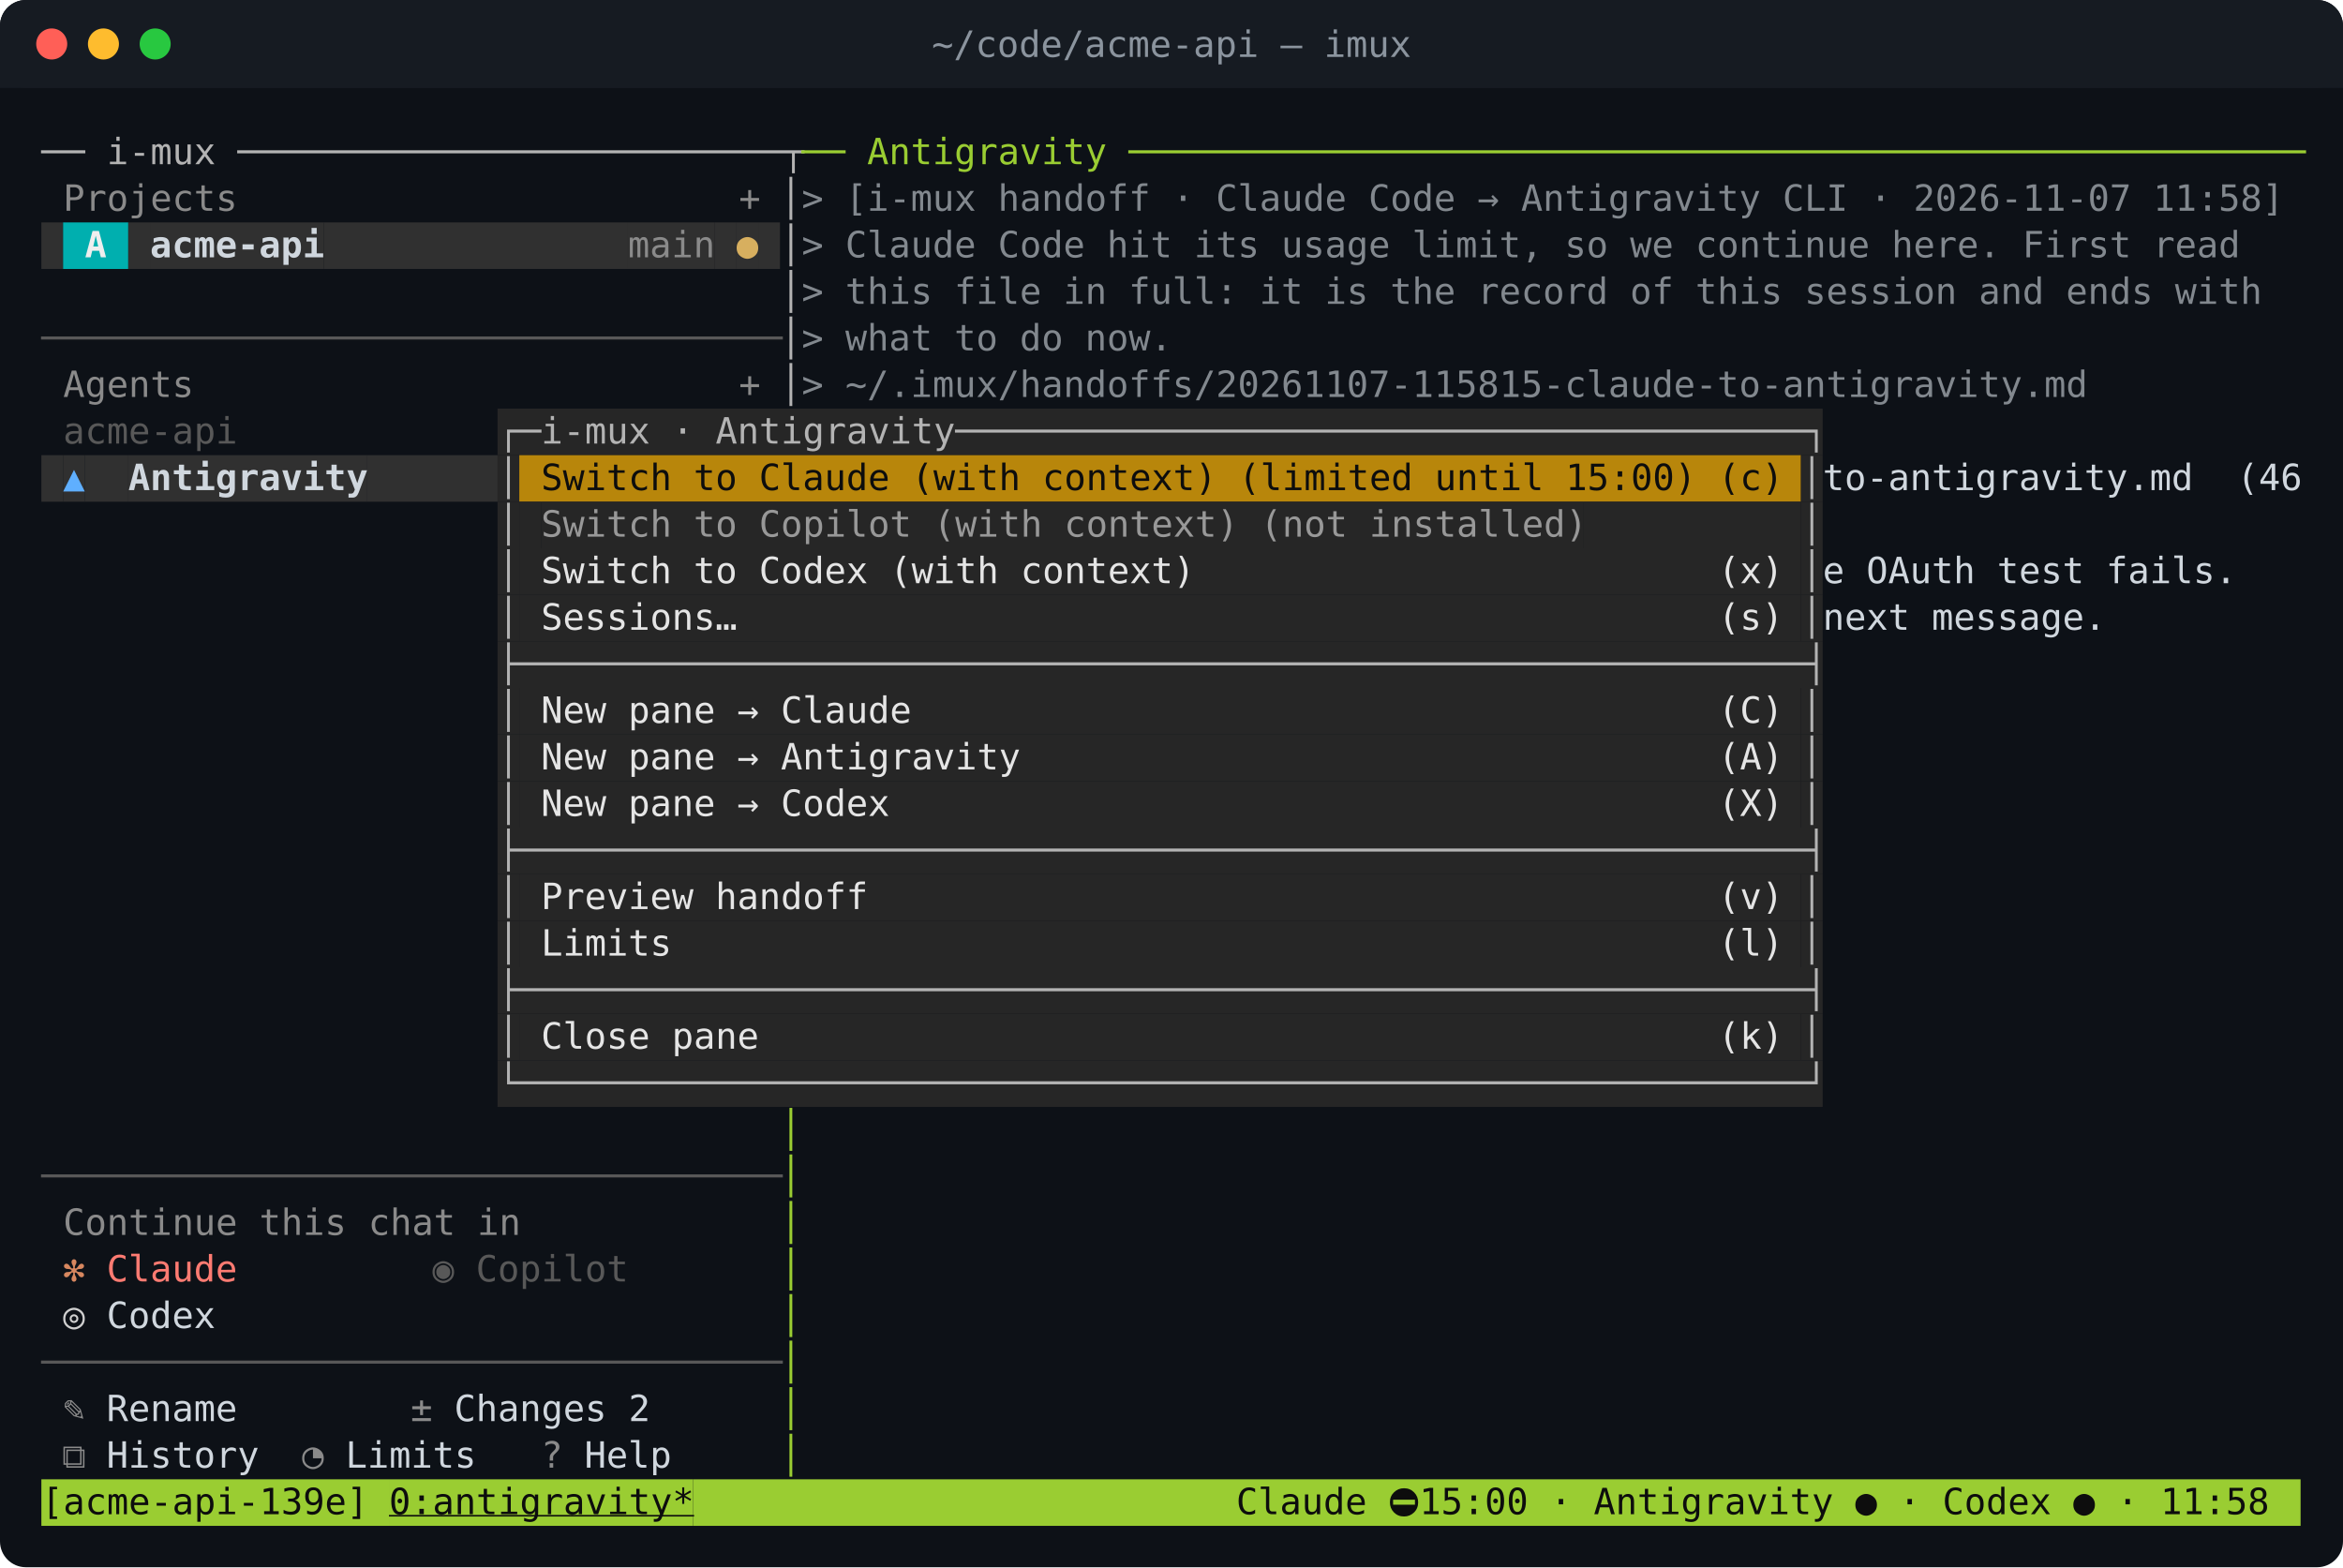
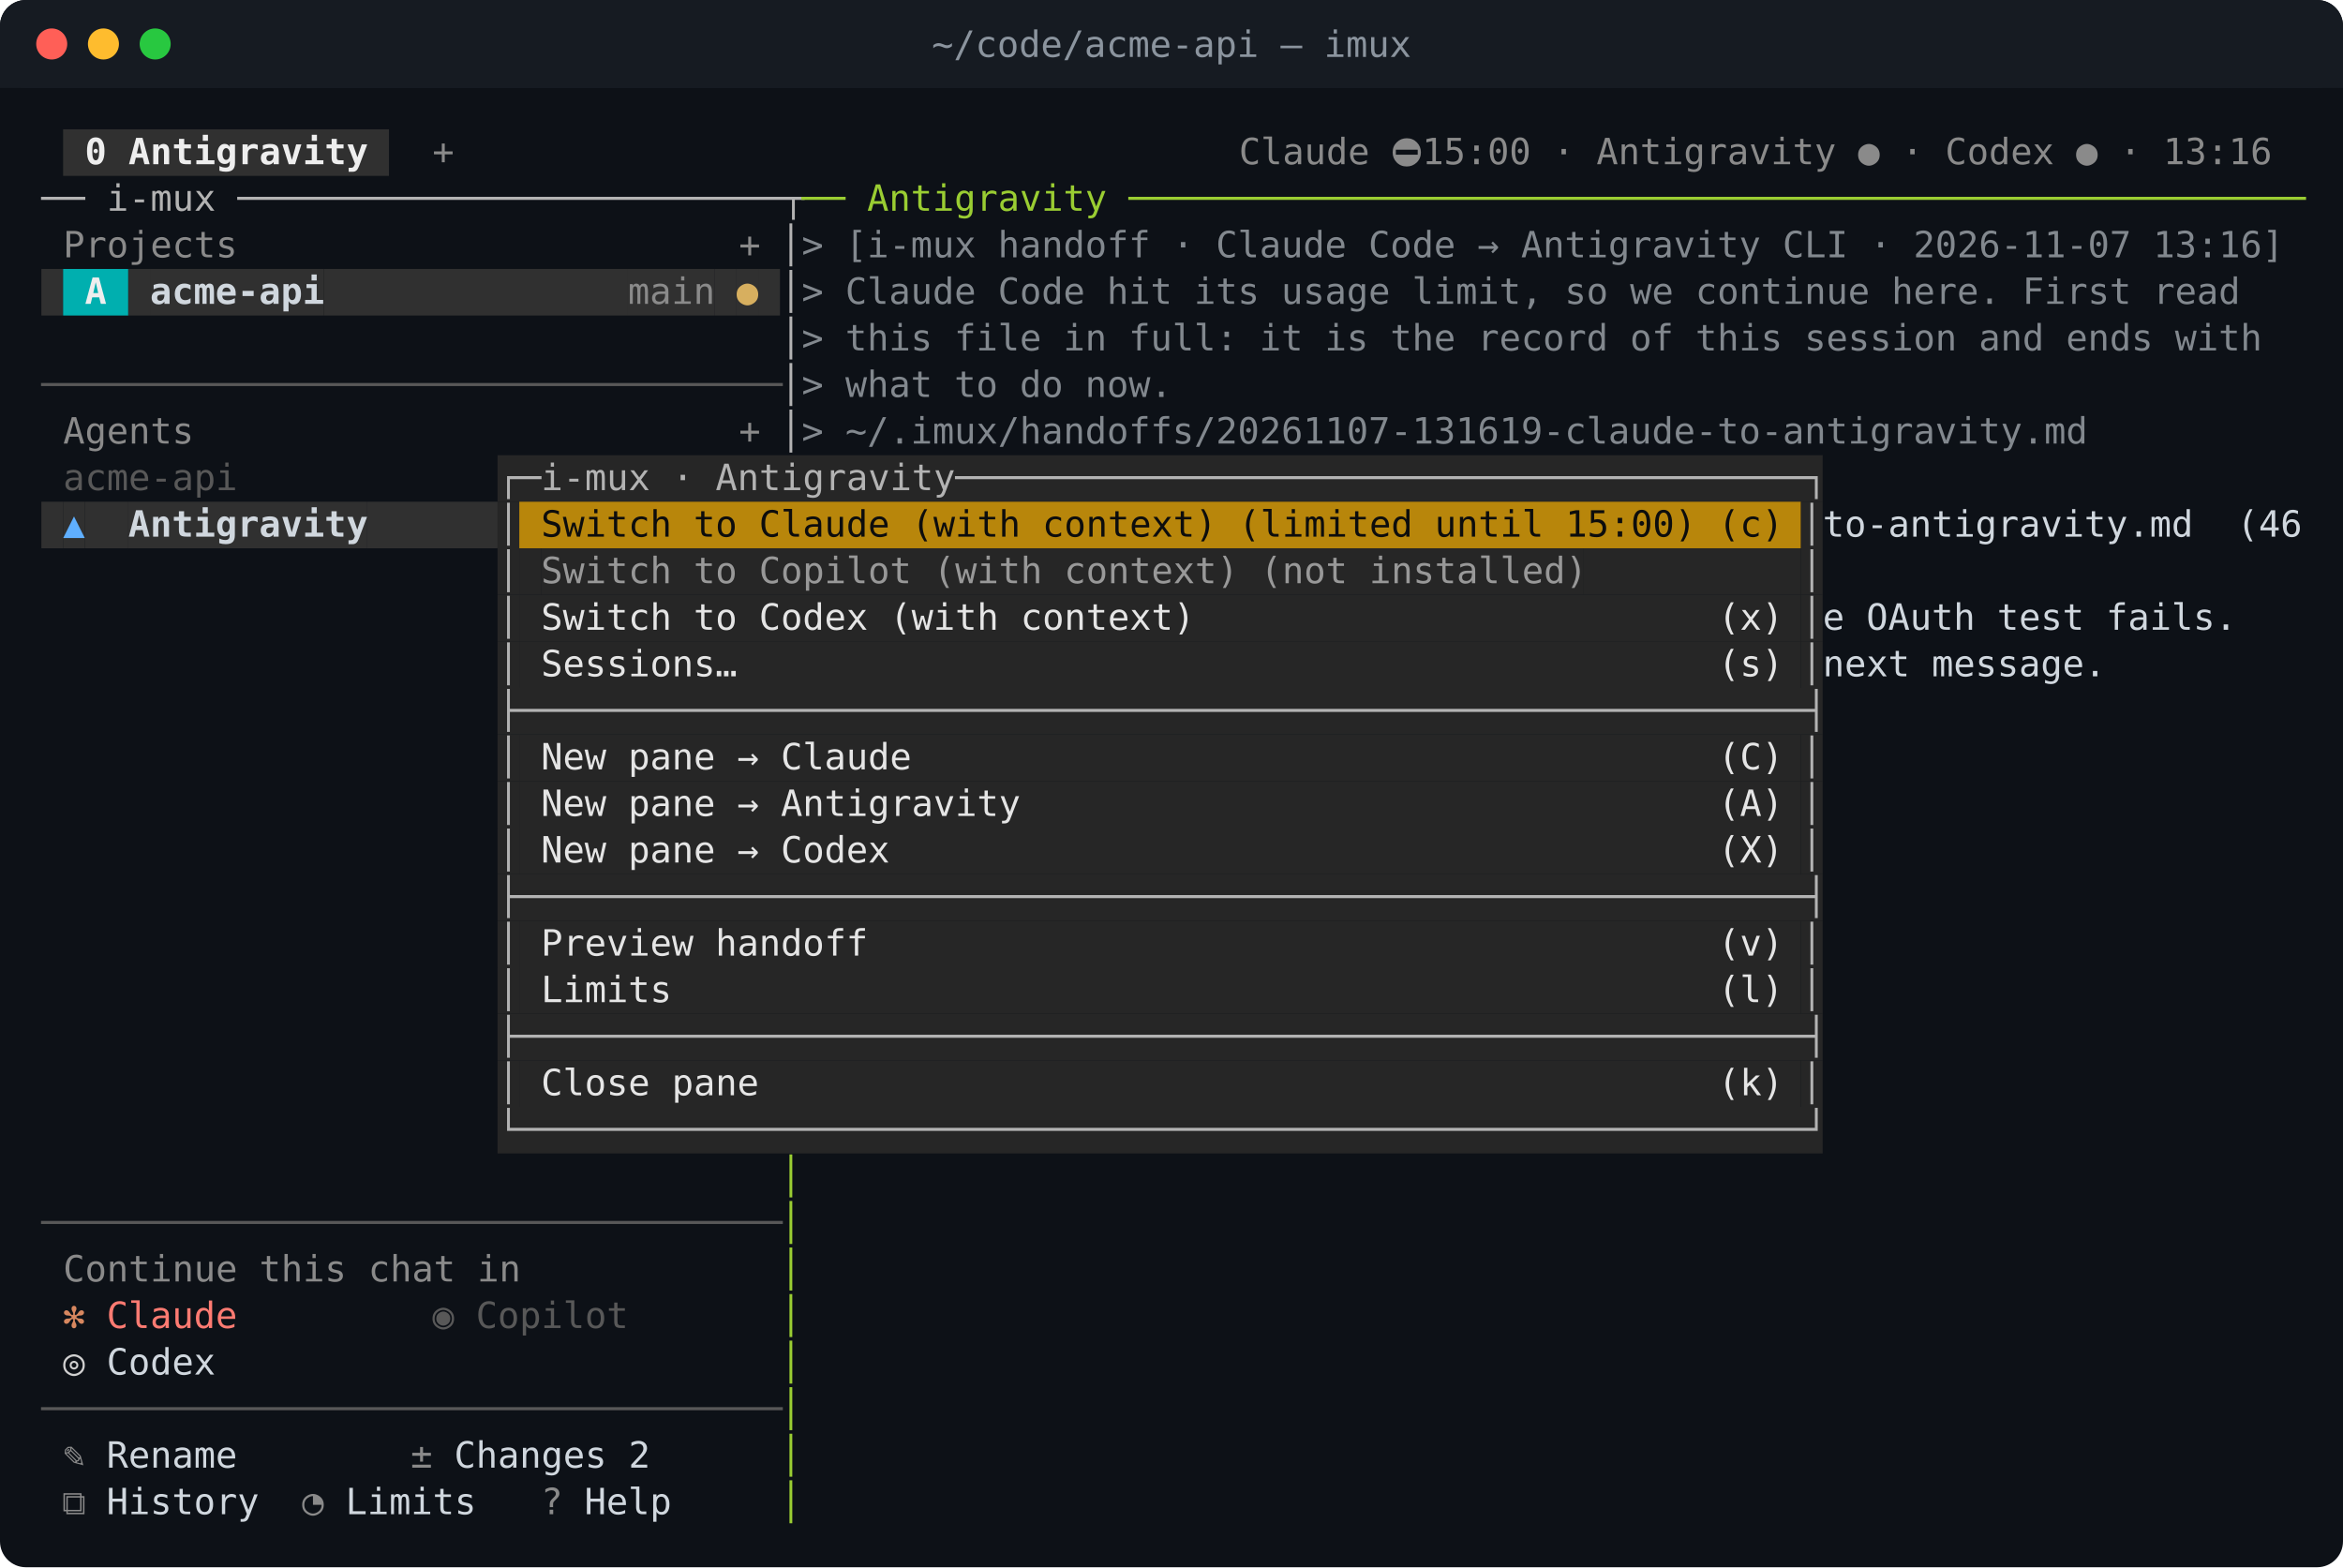
<svg xmlns="http://www.w3.org/2000/svg" xml:space="preserve" width="906" height="606" viewBox="0 0 906 606">
  <style>text{font-family:ui-monospace,SFMono-Regular,"SF Mono",Menlo,Consolas,"DejaVu Sans Mono","Liberation Mono",monospace;font-size:14px;white-space:pre}</style>
  <rect width="906" height="606" rx="10" fill="#0d1117" />
  <rect width="906" height="34" rx="10" fill="#161b22" />
  <rect y="24" width="906" height="10" fill="#161b22" />
  <circle cx="20" cy="17.0" r="6" fill="#ff5f57" />
  <circle cx="40" cy="17.0" r="6" fill="#febc2e" />
  <circle cx="60" cy="17.0" r="6" fill="#28c840" />
  <text x="453" y="22.0" fill="#8b949e" text-anchor="middle">~/code/acme-api — imux</text>
-   <rect x="16.0" y="86.0" width="8.4" height="18.0" fill="#303030" />
-   <rect x="24.4" y="86.0" width="25.2" height="18.0" fill="#00afaf" />
-   <rect x="49.6" y="86.0" width="8.4" height="18.0" fill="#303030" />
-   <rect x="58.0" y="86.0" width="67.2" height="18.0" fill="#303030" />
-   <rect x="125.2" y="86.0" width="117.6" height="18.0" fill="#303030" />
-   <rect x="242.8" y="86.0" width="33.6" height="18.0" fill="#303030" />
-   <rect x="276.4" y="86.0" width="8.4" height="18.0" fill="#303030" />
-   <rect x="284.8" y="86.0" width="8.4" height="18.0" fill="#303030" />
-   <rect x="293.2" y="86.0" width="8.4" height="18.0" fill="#303030" />
-   <rect x="192.4" y="158.0" width="512.4" height="18.0" fill="#262626" />
-   <rect x="16.0" y="176.0" width="8.4" height="18.0" fill="#303030" />
-   <rect x="24.4" y="176.0" width="8.4" height="18.0" fill="#303030" />
-   <rect x="32.8" y="176.0" width="16.8" height="18.0" fill="#303030" />
-   <rect x="49.6" y="176.0" width="92.4" height="18.0" fill="#303030" />
-   <rect x="142.0" y="176.0" width="50.4" height="18.0" fill="#303030" />
-   <rect x="192.4" y="176.0" width="8.4" height="18.0" fill="#262626" />
-   <rect x="200.8" y="176.0" width="495.6" height="18.0" fill="#b8860b" />
-   <rect x="696.4" y="176.0" width="8.4" height="18.0" fill="#262626" />
+   <rect x="24.4" y="50.0" width="126.0" height="18.0" fill="#303030" />
+   <rect x="16.0" y="104.0" width="8.4" height="18.0" fill="#303030" />
+   <rect x="24.4" y="104.0" width="25.2" height="18.0" fill="#00afaf" />
+   <rect x="49.6" y="104.0" width="8.4" height="18.0" fill="#303030" />
+   <rect x="58.0" y="104.0" width="67.2" height="18.0" fill="#303030" />
+   <rect x="125.2" y="104.0" width="117.6" height="18.0" fill="#303030" />
+   <rect x="242.8" y="104.0" width="33.6" height="18.0" fill="#303030" />
+   <rect x="276.4" y="104.0" width="8.4" height="18.0" fill="#303030" />
+   <rect x="284.8" y="104.0" width="8.4" height="18.0" fill="#303030" />
+   <rect x="293.2" y="104.0" width="8.4" height="18.0" fill="#303030" />
+   <rect x="192.4" y="176.0" width="512.4" height="18.0" fill="#262626" />
+   <rect x="16.0" y="194.0" width="8.4" height="18.0" fill="#303030" />
+   <rect x="24.4" y="194.0" width="8.4" height="18.0" fill="#303030" />
+   <rect x="32.8" y="194.0" width="16.8" height="18.0" fill="#303030" />
+   <rect x="49.6" y="194.0" width="92.4" height="18.0" fill="#303030" />
+   <rect x="142.0" y="194.0" width="50.4" height="18.0" fill="#303030" />
  <rect x="192.4" y="194.0" width="8.4" height="18.0" fill="#262626" />
-   <rect x="200.8" y="194.0" width="8.4" height="18.0" fill="#262626" />
-   <rect x="209.2" y="194.0" width="403.2" height="18.0" fill="#262626" />
-   <rect x="612.4" y="194.0" width="84.0" height="18.0" fill="#262626" />
+   <rect x="200.8" y="194.0" width="495.6" height="18.0" fill="#b8860b" />
  <rect x="696.4" y="194.0" width="8.4" height="18.0" fill="#262626" />
  <rect x="192.4" y="212.0" width="8.4" height="18.0" fill="#262626" />
-   <rect x="200.8" y="212.0" width="495.6" height="18.0" fill="#262626" />
+   <rect x="200.8" y="212.0" width="8.4" height="18.0" fill="#262626" />
+   <rect x="209.2" y="212.0" width="403.2" height="18.0" fill="#262626" />
+   <rect x="612.4" y="212.0" width="84.0" height="18.0" fill="#262626" />
  <rect x="696.4" y="212.0" width="8.4" height="18.0" fill="#262626" />
  <rect x="192.4" y="230.0" width="8.4" height="18.0" fill="#262626" />
  <rect x="200.8" y="230.0" width="495.6" height="18.0" fill="#262626" />
  <rect x="696.4" y="230.0" width="8.4" height="18.0" fill="#262626" />
-   <rect x="192.4" y="248.0" width="512.4" height="18.0" fill="#262626" />
-   <rect x="192.4" y="266.0" width="8.4" height="18.0" fill="#262626" />
-   <rect x="200.8" y="266.0" width="495.6" height="18.0" fill="#262626" />
-   <rect x="696.4" y="266.0" width="8.4" height="18.0" fill="#262626" />
+   <rect x="192.4" y="248.0" width="8.4" height="18.0" fill="#262626" />
+   <rect x="200.8" y="248.0" width="495.6" height="18.0" fill="#262626" />
+   <rect x="696.4" y="248.0" width="8.4" height="18.0" fill="#262626" />
+   <rect x="192.4" y="266.0" width="512.4" height="18.0" fill="#262626" />
  <rect x="192.4" y="284.0" width="8.4" height="18.0" fill="#262626" />
  <rect x="200.8" y="284.0" width="495.6" height="18.0" fill="#262626" />
  <rect x="696.4" y="284.0" width="8.4" height="18.0" fill="#262626" />
  <rect x="192.4" y="302.0" width="8.4" height="18.0" fill="#262626" />
  <rect x="200.8" y="302.0" width="495.6" height="18.0" fill="#262626" />
  <rect x="696.4" y="302.0" width="8.4" height="18.0" fill="#262626" />
-   <rect x="192.4" y="320.0" width="512.4" height="18.0" fill="#262626" />
-   <rect x="192.4" y="338.0" width="8.4" height="18.0" fill="#262626" />
-   <rect x="200.8" y="338.0" width="495.6" height="18.0" fill="#262626" />
-   <rect x="696.4" y="338.0" width="8.4" height="18.0" fill="#262626" />
+   <rect x="192.4" y="320.0" width="8.4" height="18.0" fill="#262626" />
+   <rect x="200.8" y="320.0" width="495.6" height="18.0" fill="#262626" />
+   <rect x="696.4" y="320.0" width="8.4" height="18.0" fill="#262626" />
+   <rect x="192.4" y="338.0" width="512.4" height="18.0" fill="#262626" />
  <rect x="192.4" y="356.0" width="8.4" height="18.0" fill="#262626" />
  <rect x="200.8" y="356.0" width="495.6" height="18.0" fill="#262626" />
  <rect x="696.4" y="356.0" width="8.4" height="18.0" fill="#262626" />
-   <rect x="192.4" y="374.0" width="512.4" height="18.0" fill="#262626" />
-   <rect x="192.4" y="392.0" width="8.4" height="18.0" fill="#262626" />
-   <rect x="200.8" y="392.0" width="495.6" height="18.0" fill="#262626" />
-   <rect x="696.4" y="392.0" width="8.4" height="18.0" fill="#262626" />
-   <rect x="192.4" y="410.0" width="512.4" height="18.0" fill="#262626" />
-   <rect x="16.0" y="572.0" width="134.4" height="18.0" fill="#9acd32" />
-   <rect x="150.4" y="572.0" width="117.6" height="18.0" fill="#9acd32" />
-   <rect x="268.0" y="572.0" width="621.6" height="18.0" fill="#9acd32" />
-   <text x="16 24.4 32.8 41.2 49.6 58 66.4 74.8 83.2 91.6 100 108.4 116.8 125.2 133.6 142 150.4 158.8 167.2 175.6 184 192.4 200.8 209.2 217.6 226 234.4 242.8 251.2 259.6 268 276.4 284.8 293.2 301.6" y="63.5" fill="#b3b3b3">── i-mux ─────────────────────────┬</text>
-   <text x="310 318.4 326.8 335.2 343.6 352 360.4 368.8 377.2 385.6 394 402.4 410.8 419.2 427.6 436 444.4 452.8 461.2 469.6 478 486.4 494.8 503.2 511.6 520 528.4 536.8 545.2 553.6 562 570.4 578.8 587.2 595.6 604 612.4 620.8 629.2 637.6 646 654.4 662.8 671.2 679.6 688 696.4 704.8 713.2 721.6 730 738.4 746.8 755.2 763.6 772 780.4 788.8 797.2 805.6 814 822.4 830.8 839.2 847.6 856 864.4 872.8 881.2" y="63.5" fill="#9acd32">── Antigravity ──────────────────────────────────────────────────────</text>
-   <text x="24.4 32.8 41.2 49.6 58 66.4 74.8 83.2 91.6 100 108.4 116.8 125.2 133.6 142 150.4 158.8 167.2 175.6 184 192.4 200.8 209.2 217.6 226 234.4 242.8 251.2 259.6 268 276.4 284.8" y="81.5" fill="#8a8a8a">Projects                       +</text>
-   <text x="301.6" y="81.5" fill="#b3b3b3">│</text>
-   <text x="310 318.4 326.8 335.2 343.6 352 360.4 368.8 377.2 385.6 394 402.4 410.8 419.2 427.6 436 444.4 452.8 461.2 469.6 478 486.4 494.8 503.2 511.6 520 528.4 536.8 545.2 553.6 562 570.4 578.8 587.2 595.6 604 612.4 620.8 629.2 637.6 646 654.4 662.8 671.2 679.6 688 696.4 704.8 713.2 721.6 730 738.4 746.8 755.2 763.6 772 780.4 788.8 797.2 805.6 814 822.4 830.8 839.2 847.6 856 864.4 872.8" y="81.5" fill="#d0d7de" opacity="0.6">&gt; [i-mux handoff · Claude Code → Antigravity CLI · 2026-11-07 11:58]</text>
-   <text x="32.8" y="99.5" fill="#eeeeee" font-weight="bold">A</text>
-   <text x="58 66.4 74.8 83.2 91.6 100 108.4 116.8" y="99.5" fill="#d0d7de" font-weight="bold">acme-api</text>
-   <text x="242.8 251.2 259.6 268" y="99.5" fill="#8a8a8a">main</text>
-   <text x="284.8" y="99.5" fill="#d7af5f">●</text>
+   <rect x="192.4" y="374.0" width="8.4" height="18.0" fill="#262626" />
+   <rect x="200.8" y="374.0" width="495.6" height="18.0" fill="#262626" />
+   <rect x="696.4" y="374.0" width="8.4" height="18.0" fill="#262626" />
+   <rect x="192.4" y="392.0" width="512.4" height="18.0" fill="#262626" />
+   <rect x="192.4" y="410.0" width="8.4" height="18.0" fill="#262626" />
+   <rect x="200.8" y="410.0" width="495.6" height="18.0" fill="#262626" />
+   <rect x="696.4" y="410.0" width="8.4" height="18.0" fill="#262626" />
+   <rect x="192.4" y="428.0" width="512.4" height="18.0" fill="#262626" />
+   <text x="32.8 41.2 49.6 58 66.4 74.8 83.2 91.6 100 108.4 116.8 125.2 133.6" y="63.5" fill="#eeeeee" font-weight="bold">0 Antigravity</text>
+   <text x="167.2 175.6 184 192.4 200.8 209.2 217.6 226 234.4 242.8 251.2 259.6 268 276.4 284.8 293.2 301.6 310 318.4 326.8 335.2 343.6 352 360.4 368.8 377.2 385.6 394 402.4 410.8 419.2 427.6 436 444.4 452.8 461.2 469.6 478 486.4 494.8 503.2 511.6 520 528.4 536.8 553.6 562 570.4 578.8 587.2 595.6 604 612.4 620.8 629.2 637.6 646 654.4 662.8 671.2 679.6 688 696.4 704.8 713.2 721.6 730 738.4 746.8 755.2 763.6 772 780.4 788.8 797.2 805.6 814 822.4 830.8 839.2 847.6 856 864.4 872.8" y="63.5" fill="#8a8a8a">+                                    Claude ⛔15:00 · Antigravity ● · Codex ● · 13:16</text>
+   <text x="16 24.4 32.8 41.2 49.6 58 66.4 74.8 83.2 91.6 100 108.4 116.8 125.2 133.6 142 150.4 158.8 167.2 175.6 184 192.4 200.8 209.2 217.6 226 234.4 242.8 251.2 259.6 268 276.4 284.8 293.2 301.6" y="81.5" fill="#b3b3b3">── i-mux ─────────────────────────┬</text>
+   <text x="310 318.4 326.8 335.2 343.6 352 360.4 368.8 377.2 385.6 394 402.4 410.8 419.2 427.6 436 444.4 452.8 461.2 469.6 478 486.4 494.8 503.2 511.6 520 528.4 536.8 545.2 553.6 562 570.4 578.8 587.2 595.6 604 612.4 620.8 629.2 637.6 646 654.4 662.8 671.2 679.6 688 696.4 704.8 713.2 721.6 730 738.4 746.8 755.2 763.6 772 780.4 788.8 797.2 805.6 814 822.4 830.8 839.2 847.6 856 864.4 872.8 881.2" y="81.5" fill="#9acd32">── Antigravity ──────────────────────────────────────────────────────</text>
+   <text x="24.4 32.8 41.2 49.6 58 66.4 74.8 83.2 91.6 100 108.4 116.8 125.2 133.6 142 150.4 158.8 167.2 175.6 184 192.4 200.8 209.2 217.6 226 234.4 242.8 251.2 259.6 268 276.4 284.8" y="99.5" fill="#8a8a8a">Projects                       +</text>
  <text x="301.6" y="99.5" fill="#b3b3b3">│</text>
-   <text x="310 318.4 326.8 335.2 343.6 352 360.4 368.8 377.2 385.6 394 402.4 410.8 419.2 427.6 436 444.4 452.8 461.2 469.6 478 486.4 494.8 503.2 511.6 520 528.4 536.8 545.2 553.6 562 570.4 578.8 587.2 595.6 604 612.4 620.8 629.2 637.6 646 654.4 662.8 671.2 679.6 688 696.4 704.8 713.2 721.6 730 738.4 746.8 755.2 763.6 772 780.4 788.8 797.2 805.6 814 822.4 830.8 839.2 847.6 856" y="99.5" fill="#d0d7de" opacity="0.6">&gt; Claude Code hit its usage limit, so we continue here. First read</text>
+   <text x="310 318.4 326.8 335.2 343.6 352 360.4 368.8 377.2 385.6 394 402.4 410.8 419.2 427.6 436 444.4 452.8 461.2 469.6 478 486.4 494.8 503.2 511.6 520 528.4 536.8 545.2 553.6 562 570.4 578.8 587.2 595.6 604 612.4 620.8 629.2 637.6 646 654.4 662.8 671.2 679.6 688 696.4 704.8 713.2 721.6 730 738.4 746.8 755.2 763.6 772 780.4 788.8 797.2 805.6 814 822.4 830.8 839.2 847.6 856 864.4 872.8" y="99.5" fill="#d0d7de" opacity="0.6">&gt; [i-mux handoff · Claude Code → Antigravity CLI · 2026-11-07 13:16]</text>
+   <text x="32.8" y="117.5" fill="#eeeeee" font-weight="bold">A</text>
+   <text x="58 66.4 74.8 83.2 91.6 100 108.4 116.8" y="117.5" fill="#d0d7de" font-weight="bold">acme-api</text>
+   <text x="242.8 251.2 259.6 268" y="117.5" fill="#8a8a8a">main</text>
+   <text x="284.8" y="117.5" fill="#d7af5f">●</text>
  <text x="301.6" y="117.5" fill="#b3b3b3">│</text>
-   <text x="310 318.4 326.8 335.2 343.6 352 360.4 368.8 377.2 385.6 394 402.4 410.8 419.2 427.6 436 444.4 452.8 461.2 469.6 478 486.4 494.8 503.2 511.6 520 528.4 536.8 545.2 553.6 562 570.4 578.8 587.2 595.6 604 612.4 620.8 629.2 637.6 646 654.4 662.8 671.2 679.6 688 696.4 704.8 713.2 721.6 730 738.4 746.8 755.2 763.6 772 780.4 788.8 797.2 805.6 814 822.4 830.8 839.2 847.6 856 864.4" y="117.5" fill="#d0d7de" opacity="0.6">&gt; this file in full: it is the record of this session and ends with</text>
-   <text x="16 24.4 32.8 41.2 49.6 58 66.4 74.8 83.2 91.6 100 108.4 116.8 125.2 133.6 142 150.4 158.8 167.2 175.6 184 192.4 200.8 209.2 217.6 226 234.4 242.8 251.2 259.6 268 276.4 284.8 293.2" y="135.5" fill="#585858">──────────────────────────────────</text>
+   <text x="310 318.4 326.8 335.2 343.6 352 360.4 368.8 377.2 385.6 394 402.4 410.8 419.2 427.6 436 444.4 452.8 461.2 469.6 478 486.4 494.8 503.2 511.6 520 528.4 536.8 545.2 553.6 562 570.4 578.8 587.2 595.6 604 612.4 620.8 629.2 637.6 646 654.4 662.8 671.2 679.6 688 696.4 704.8 713.2 721.6 730 738.4 746.8 755.2 763.6 772 780.4 788.8 797.2 805.6 814 822.4 830.8 839.2 847.6 856" y="117.5" fill="#d0d7de" opacity="0.6">&gt; Claude Code hit its usage limit, so we continue here. First read</text>
  <text x="301.6" y="135.5" fill="#b3b3b3">│</text>
-   <text x="310 318.4 326.8 335.2 343.6 352 360.4 368.8 377.2 385.6 394 402.4 410.8 419.2 427.6 436 444.4" y="135.5" fill="#d0d7de" opacity="0.6">&gt; what to do now.</text>
-   <text x="24.4 32.8 41.2 49.6 58 66.4 74.8 83.2 91.6 100 108.4 116.8 125.2 133.6 142 150.4 158.8 167.2 175.6 184 192.4 200.8 209.2 217.6 226 234.4 242.8 251.2 259.6 268 276.4 284.8" y="153.5" fill="#8a8a8a">Agents                         +</text>
+   <text x="310 318.4 326.8 335.2 343.6 352 360.4 368.8 377.2 385.6 394 402.4 410.8 419.2 427.6 436 444.4 452.8 461.2 469.6 478 486.4 494.8 503.2 511.6 520 528.4 536.8 545.2 553.6 562 570.4 578.8 587.2 595.6 604 612.4 620.8 629.2 637.6 646 654.4 662.8 671.2 679.6 688 696.4 704.8 713.2 721.6 730 738.4 746.8 755.2 763.6 772 780.4 788.8 797.2 805.6 814 822.4 830.8 839.2 847.6 856 864.4" y="135.5" fill="#d0d7de" opacity="0.6">&gt; this file in full: it is the record of this session and ends with</text>
+   <text x="16 24.4 32.8 41.2 49.6 58 66.4 74.8 83.2 91.6 100 108.4 116.8 125.2 133.6 142 150.4 158.8 167.2 175.6 184 192.4 200.8 209.2 217.6 226 234.4 242.8 251.2 259.6 268 276.4 284.8 293.2" y="153.5" fill="#585858">──────────────────────────────────</text>
  <text x="301.6" y="153.5" fill="#b3b3b3">│</text>
-   <text x="310 318.4 326.8 335.2 343.6 352 360.4 368.8 377.2 385.6 394 402.4 410.8 419.2 427.6 436 444.4 452.8 461.2 469.6 478 486.4 494.8 503.2 511.6 520 528.4 536.8 545.2 553.6 562 570.4 578.8 587.2 595.6 604 612.4 620.8 629.2 637.6 646 654.4 662.8 671.2 679.6 688 696.4 704.8 713.2 721.6 730 738.4 746.8 755.2 763.6 772 780.4 788.8 797.2" y="153.5" fill="#d0d7de" opacity="0.6">&gt; ~/.imux/handoffs/20261107-115815-claude-to-antigravity.md</text>
-   <text x="24.4 32.8 41.2 49.6 58 66.4 74.8 83.2" y="171.5" fill="#585858">acme-api</text>
-   <text x="192.4 200.8 209.2 217.6 226 234.4 242.8 251.2 259.6 268 276.4 284.8 293.2 301.6 310 318.4 326.8 335.2 343.6 352 360.4 368.8 377.2 385.6 394 402.4 410.8 419.2 427.6 436 444.4 452.8 461.2 469.6 478 486.4 494.8 503.2 511.6 520 528.4 536.8 545.2 553.6 562 570.4 578.8 587.2 595.6 604 612.4 620.8 629.2 637.6 646 654.4 662.8 671.2 679.6 688 696.4" y="171.5" fill="#b3b3b3">┌─i-mux · Antigravity───────────────────────────────────────┐</text>
-   <text x="24.4" y="189.5" fill="#5fafff">▲</text>
-   <text x="49.6 58 66.4 74.8 83.2 91.6 100 108.4 116.8 125.2 133.6" y="189.5" fill="#d0d7de" font-weight="bold">Antigravity</text>
-   <text x="192.4" y="189.5" fill="#b3b3b3">│</text>
-   <text x="209.2 217.6 226 234.4 242.8 251.2 259.6 268 276.4 284.8 293.2 301.6 310 318.4 326.8 335.2 343.6 352 360.4 368.8 377.2 385.6 394 402.4 410.8 419.2 427.6 436 444.4 452.8 461.2 469.6 478 486.4 494.8 503.2 511.6 520 528.4 536.8 545.2 553.6 562 570.4 578.8 587.2 595.6 604 612.4 620.8 629.2 637.6 646 654.4 662.8 671.2 679.6" y="189.5" fill="#0d0d0d">Switch to Claude (with context) (limited until 15:00) (c)</text>
-   <text x="696.4" y="189.5" fill="#b3b3b3">│</text>
-   <text x="704.8 713.2 721.6 730 738.4 746.8 755.2 763.6 772 780.4 788.8 797.2 805.6 814 822.4 830.8 839.2 847.6 856 864.4 872.8 881.2" y="189.5" fill="#d0d7de">to-antigravity.md  (46</text>
+   <text x="310 318.4 326.8 335.2 343.6 352 360.4 368.8 377.2 385.6 394 402.4 410.8 419.2 427.6 436 444.4" y="153.5" fill="#d0d7de" opacity="0.6">&gt; what to do now.</text>
+   <text x="24.4 32.8 41.2 49.6 58 66.4 74.8 83.2 91.6 100 108.4 116.8 125.2 133.6 142 150.4 158.8 167.2 175.6 184 192.4 200.8 209.2 217.6 226 234.4 242.8 251.2 259.6 268 276.4 284.8" y="171.5" fill="#8a8a8a">Agents                         +</text>
+   <text x="301.6" y="171.5" fill="#b3b3b3">│</text>
+   <text x="310 318.4 326.8 335.2 343.6 352 360.4 368.8 377.2 385.6 394 402.4 410.8 419.2 427.6 436 444.4 452.8 461.2 469.6 478 486.4 494.8 503.2 511.6 520 528.4 536.8 545.2 553.6 562 570.4 578.8 587.2 595.6 604 612.4 620.8 629.2 637.6 646 654.4 662.8 671.2 679.6 688 696.4 704.8 713.2 721.6 730 738.4 746.8 755.2 763.6 772 780.4 788.8 797.2" y="171.5" fill="#d0d7de" opacity="0.6">&gt; ~/.imux/handoffs/20261107-131619-claude-to-antigravity.md</text>
+   <text x="24.4 32.8 41.2 49.6 58 66.4 74.8 83.2" y="189.5" fill="#585858">acme-api</text>
+   <text x="192.4 200.8 209.2 217.6 226 234.4 242.8 251.2 259.6 268 276.4 284.8 293.2 301.6 310 318.4 326.8 335.2 343.6 352 360.4 368.8 377.2 385.6 394 402.4 410.8 419.2 427.6 436 444.4 452.8 461.2 469.6 478 486.4 494.8 503.2 511.6 520 528.4 536.8 545.2 553.6 562 570.4 578.8 587.2 595.6 604 612.4 620.8 629.2 637.6 646 654.4 662.8 671.2 679.6 688 696.4" y="189.5" fill="#b3b3b3">┌─i-mux · Antigravity───────────────────────────────────────┐</text>
+   <text x="24.4" y="207.5" fill="#5fafff">▲</text>
+   <text x="49.6 58 66.4 74.8 83.2 91.6 100 108.4 116.8 125.2 133.6" y="207.5" fill="#d0d7de" font-weight="bold">Antigravity</text>
  <text x="192.4" y="207.5" fill="#b3b3b3">│</text>
-   <text x="209.2 217.6 226 234.4 242.8 251.2 259.6 268 276.4 284.8 293.2 301.6 310 318.4 326.8 335.2 343.6 352 360.4 368.8 377.2 385.6 394 402.4 410.8 419.2 427.6 436 444.4 452.8 461.2 469.6 478 486.4 494.8 503.2 511.6 520 528.4 536.8 545.2 553.6 562 570.4 578.8 587.2 595.6 604" y="207.5" fill="#e5e5e5" opacity="0.6">Switch to Copilot (with context) (not installed)</text>
+   <text x="209.2 217.6 226 234.4 242.8 251.2 259.6 268 276.4 284.8 293.2 301.6 310 318.4 326.8 335.2 343.6 352 360.4 368.8 377.2 385.6 394 402.4 410.8 419.2 427.6 436 444.4 452.8 461.2 469.6 478 486.4 494.8 503.2 511.6 520 528.4 536.8 545.2 553.6 562 570.4 578.8 587.2 595.6 604 612.4 620.8 629.2 637.6 646 654.4 662.8 671.2 679.6" y="207.5" fill="#0d0d0d">Switch to Claude (with context) (limited until 15:00) (c)</text>
  <text x="696.4" y="207.5" fill="#b3b3b3">│</text>
+   <text x="704.8 713.2 721.6 730 738.4 746.8 755.2 763.6 772 780.4 788.8 797.2 805.6 814 822.4 830.8 839.2 847.6 856 864.4 872.8 881.2" y="207.5" fill="#d0d7de">to-antigravity.md  (46</text>
  <text x="192.4" y="225.5" fill="#b3b3b3">│</text>
-   <text x="209.2 217.6 226 234.4 242.8 251.2 259.6 268 276.4 284.8 293.2 301.6 310 318.4 326.8 335.2 343.6 352 360.4 368.8 377.2 385.6 394 402.4 410.8 419.2 427.6 436 444.4 452.8 461.2 469.6 478 486.4 494.8 503.2 511.6 520 528.4 536.8 545.2 553.6 562 570.4 578.8 587.2 595.6 604 612.4 620.8 629.2 637.6 646 654.4 662.8 671.2 679.6" y="225.5" fill="#e5e5e5">Switch to Codex (with context)                        (x)</text>
+   <text x="209.2 217.6 226 234.4 242.8 251.2 259.6 268 276.4 284.8 293.2 301.6 310 318.4 326.8 335.2 343.6 352 360.4 368.8 377.2 385.6 394 402.4 410.8 419.2 427.6 436 444.4 452.8 461.2 469.6 478 486.4 494.8 503.2 511.6 520 528.4 536.8 545.2 553.6 562 570.4 578.8 587.2 595.6 604" y="225.5" fill="#e5e5e5" opacity="0.6">Switch to Copilot (with context) (not installed)</text>
  <text x="696.4" y="225.5" fill="#b3b3b3">│</text>
-   <text x="704.8 713.2 721.6 730 738.4 746.8 755.2 763.6 772 780.4 788.8 797.2 805.6 814 822.4 830.8 839.2 847.6 856" y="225.5" fill="#d0d7de">e OAuth test fails.</text>
  <text x="192.4" y="243.5" fill="#b3b3b3">│</text>
-   <text x="209.2 217.6 226 234.4 242.8 251.2 259.6 268 276.4 284.8 293.2 301.6 310 318.4 326.8 335.2 343.6 352 360.4 368.8 377.2 385.6 394 402.4 410.8 419.2 427.6 436 444.4 452.8 461.2 469.6 478 486.4 494.8 503.2 511.6 520 528.4 536.8 545.2 553.6 562 570.4 578.8 587.2 595.6 604 612.4 620.8 629.2 637.6 646 654.4 662.8 671.2 679.6" y="243.5" fill="#e5e5e5">Sessions…                                             (s)</text>
+   <text x="209.2 217.6 226 234.4 242.8 251.2 259.6 268 276.4 284.8 293.2 301.6 310 318.4 326.8 335.2 343.6 352 360.4 368.8 377.2 385.6 394 402.4 410.8 419.2 427.6 436 444.4 452.8 461.2 469.6 478 486.4 494.8 503.2 511.6 520 528.4 536.8 545.2 553.6 562 570.4 578.8 587.2 595.6 604 612.4 620.8 629.2 637.6 646 654.4 662.8 671.2 679.6" y="243.5" fill="#e5e5e5">Switch to Codex (with context)                        (x)</text>
  <text x="696.4" y="243.5" fill="#b3b3b3">│</text>
-   <text x="704.8 713.2 721.6 730 738.4 746.8 755.2 763.6 772 780.4 788.8 797.2 805.6" y="243.5" fill="#d0d7de">next message.</text>
-   <text x="192.4 200.8 209.2 217.6 226 234.4 242.8 251.2 259.6 268 276.4 284.8 293.2 301.6 310 318.4 326.8 335.2 343.6 352 360.4 368.8 377.2 385.6 394 402.4 410.8 419.2 427.6 436 444.4 452.8 461.2 469.6 478 486.4 494.8 503.2 511.6 520 528.4 536.8 545.2 553.6 562 570.4 578.8 587.2 595.6 604 612.4 620.8 629.2 637.6 646 654.4 662.8 671.2 679.6 688 696.4" y="261.5" fill="#b3b3b3">├───────────────────────────────────────────────────────────┤</text>
-   <text x="192.4" y="279.5" fill="#b3b3b3">│</text>
-   <text x="209.2 217.6 226 234.4 242.8 251.2 259.6 268 276.4 284.8 293.2 301.6 310 318.4 326.8 335.2 343.6 352 360.4 368.8 377.2 385.6 394 402.4 410.8 419.2 427.6 436 444.4 452.8 461.2 469.6 478 486.4 494.8 503.2 511.6 520 528.4 536.8 545.2 553.6 562 570.4 578.8 587.2 595.6 604 612.4 620.8 629.2 637.6 646 654.4 662.8 671.2 679.6" y="279.5" fill="#e5e5e5">New pane → Claude                                     (C)</text>
-   <text x="696.4" y="279.5" fill="#b3b3b3">│</text>
+   <text x="704.8 713.2 721.6 730 738.4 746.8 755.2 763.6 772 780.4 788.8 797.2 805.6 814 822.4 830.8 839.2 847.6 856" y="243.5" fill="#d0d7de">e OAuth test fails.</text>
+   <text x="192.4" y="261.5" fill="#b3b3b3">│</text>
+   <text x="209.2 217.6 226 234.4 242.8 251.2 259.6 268 276.4 284.8 293.2 301.6 310 318.4 326.8 335.2 343.6 352 360.4 368.8 377.2 385.6 394 402.4 410.8 419.2 427.6 436 444.4 452.8 461.2 469.6 478 486.4 494.8 503.2 511.6 520 528.4 536.8 545.2 553.6 562 570.4 578.8 587.2 595.6 604 612.4 620.8 629.2 637.6 646 654.4 662.8 671.2 679.6" y="261.5" fill="#e5e5e5">Sessions…                                             (s)</text>
+   <text x="696.4" y="261.5" fill="#b3b3b3">│</text>
+   <text x="704.8 713.2 721.6 730 738.4 746.8 755.2 763.6 772 780.4 788.8 797.2 805.6" y="261.5" fill="#d0d7de">next message.</text>
+   <text x="192.4 200.8 209.2 217.6 226 234.4 242.8 251.2 259.6 268 276.4 284.8 293.2 301.6 310 318.4 326.8 335.2 343.6 352 360.4 368.8 377.2 385.6 394 402.4 410.8 419.2 427.6 436 444.4 452.8 461.2 469.6 478 486.4 494.8 503.2 511.6 520 528.4 536.8 545.2 553.6 562 570.4 578.8 587.2 595.6 604 612.4 620.8 629.2 637.6 646 654.4 662.8 671.2 679.6 688 696.4" y="279.5" fill="#b3b3b3">├───────────────────────────────────────────────────────────┤</text>
  <text x="192.4" y="297.5" fill="#b3b3b3">│</text>
-   <text x="209.2 217.6 226 234.4 242.8 251.2 259.6 268 276.4 284.8 293.2 301.6 310 318.4 326.8 335.2 343.6 352 360.4 368.8 377.2 385.6 394 402.4 410.8 419.2 427.6 436 444.4 452.8 461.2 469.6 478 486.4 494.8 503.2 511.6 520 528.4 536.8 545.2 553.6 562 570.4 578.8 587.2 595.6 604 612.4 620.8 629.2 637.6 646 654.4 662.8 671.2 679.6" y="297.5" fill="#e5e5e5">New pane → Antigravity                                (A)</text>
+   <text x="209.2 217.6 226 234.4 242.8 251.2 259.6 268 276.4 284.8 293.2 301.6 310 318.4 326.8 335.2 343.6 352 360.4 368.8 377.2 385.6 394 402.4 410.8 419.2 427.6 436 444.4 452.8 461.2 469.6 478 486.4 494.8 503.2 511.6 520 528.4 536.8 545.2 553.6 562 570.4 578.8 587.2 595.6 604 612.4 620.8 629.2 637.6 646 654.4 662.8 671.2 679.6" y="297.5" fill="#e5e5e5">New pane → Claude                                     (C)</text>
  <text x="696.4" y="297.5" fill="#b3b3b3">│</text>
  <text x="192.4" y="315.5" fill="#b3b3b3">│</text>
-   <text x="209.2 217.6 226 234.4 242.8 251.2 259.6 268 276.4 284.8 293.2 301.6 310 318.4 326.8 335.2 343.6 352 360.4 368.8 377.2 385.6 394 402.4 410.8 419.2 427.6 436 444.4 452.8 461.2 469.6 478 486.4 494.8 503.2 511.6 520 528.4 536.8 545.2 553.6 562 570.4 578.8 587.2 595.6 604 612.4 620.8 629.2 637.6 646 654.4 662.8 671.2 679.6" y="315.5" fill="#e5e5e5">New pane → Codex                                      (X)</text>
+   <text x="209.2 217.6 226 234.4 242.8 251.2 259.6 268 276.4 284.8 293.2 301.6 310 318.4 326.8 335.2 343.6 352 360.4 368.8 377.2 385.6 394 402.4 410.8 419.2 427.6 436 444.4 452.8 461.2 469.6 478 486.4 494.8 503.2 511.6 520 528.4 536.8 545.2 553.6 562 570.4 578.8 587.2 595.6 604 612.4 620.8 629.2 637.6 646 654.4 662.8 671.2 679.6" y="315.5" fill="#e5e5e5">New pane → Antigravity                                (A)</text>
  <text x="696.4" y="315.5" fill="#b3b3b3">│</text>
-   <text x="192.4 200.8 209.2 217.6 226 234.4 242.8 251.2 259.6 268 276.4 284.8 293.2 301.6 310 318.4 326.8 335.2 343.6 352 360.4 368.8 377.2 385.6 394 402.4 410.8 419.2 427.6 436 444.4 452.8 461.2 469.6 478 486.4 494.8 503.2 511.6 520 528.4 536.8 545.2 553.6 562 570.4 578.8 587.2 595.6 604 612.4 620.8 629.2 637.6 646 654.4 662.8 671.2 679.6 688 696.4" y="333.5" fill="#b3b3b3">├───────────────────────────────────────────────────────────┤</text>
-   <text x="192.4" y="351.5" fill="#b3b3b3">│</text>
-   <text x="209.2 217.6 226 234.4 242.8 251.2 259.6 268 276.4 284.8 293.2 301.6 310 318.4 326.8 335.2 343.6 352 360.4 368.8 377.2 385.6 394 402.4 410.8 419.2 427.6 436 444.4 452.8 461.2 469.6 478 486.4 494.8 503.2 511.6 520 528.4 536.8 545.2 553.6 562 570.4 578.8 587.2 595.6 604 612.4 620.8 629.2 637.6 646 654.4 662.8 671.2 679.6" y="351.5" fill="#e5e5e5">Preview handoff                                       (v)</text>
-   <text x="696.4" y="351.5" fill="#b3b3b3">│</text>
+   <text x="192.4" y="333.5" fill="#b3b3b3">│</text>
+   <text x="209.2 217.6 226 234.4 242.8 251.2 259.6 268 276.4 284.8 293.2 301.6 310 318.4 326.8 335.2 343.6 352 360.4 368.8 377.2 385.6 394 402.4 410.8 419.2 427.6 436 444.4 452.8 461.2 469.6 478 486.4 494.8 503.2 511.6 520 528.4 536.8 545.2 553.6 562 570.4 578.8 587.2 595.6 604 612.4 620.8 629.2 637.6 646 654.4 662.8 671.2 679.6" y="333.5" fill="#e5e5e5">New pane → Codex                                      (X)</text>
+   <text x="696.4" y="333.5" fill="#b3b3b3">│</text>
+   <text x="192.4 200.8 209.2 217.6 226 234.4 242.8 251.2 259.6 268 276.4 284.8 293.2 301.6 310 318.4 326.8 335.2 343.6 352 360.4 368.8 377.2 385.6 394 402.4 410.8 419.2 427.6 436 444.4 452.8 461.2 469.6 478 486.4 494.8 503.2 511.6 520 528.4 536.8 545.2 553.6 562 570.4 578.8 587.2 595.6 604 612.4 620.8 629.2 637.6 646 654.4 662.8 671.2 679.6 688 696.4" y="351.5" fill="#b3b3b3">├───────────────────────────────────────────────────────────┤</text>
  <text x="192.4" y="369.5" fill="#b3b3b3">│</text>
-   <text x="209.2 217.6 226 234.4 242.8 251.2 259.6 268 276.4 284.8 293.2 301.6 310 318.4 326.8 335.2 343.6 352 360.4 368.8 377.2 385.6 394 402.4 410.8 419.2 427.6 436 444.4 452.8 461.2 469.6 478 486.4 494.8 503.2 511.6 520 528.4 536.8 545.2 553.6 562 570.4 578.8 587.2 595.6 604 612.4 620.8 629.2 637.6 646 654.4 662.8 671.2 679.6" y="369.5" fill="#e5e5e5">Limits                                                (l)</text>
+   <text x="209.2 217.6 226 234.4 242.8 251.2 259.6 268 276.4 284.8 293.2 301.6 310 318.4 326.8 335.2 343.6 352 360.4 368.8 377.2 385.6 394 402.4 410.8 419.2 427.6 436 444.4 452.8 461.2 469.6 478 486.4 494.8 503.2 511.6 520 528.4 536.8 545.2 553.6 562 570.4 578.8 587.2 595.6 604 612.4 620.8 629.2 637.6 646 654.4 662.8 671.2 679.6" y="369.5" fill="#e5e5e5">Preview handoff                                       (v)</text>
  <text x="696.4" y="369.5" fill="#b3b3b3">│</text>
-   <text x="192.4 200.8 209.2 217.6 226 234.4 242.8 251.2 259.6 268 276.4 284.8 293.2 301.6 310 318.4 326.8 335.2 343.6 352 360.4 368.8 377.2 385.6 394 402.4 410.8 419.2 427.6 436 444.4 452.8 461.2 469.6 478 486.4 494.8 503.2 511.6 520 528.4 536.8 545.2 553.6 562 570.4 578.8 587.2 595.6 604 612.4 620.8 629.2 637.6 646 654.4 662.8 671.2 679.6 688 696.4" y="387.5" fill="#b3b3b3">├───────────────────────────────────────────────────────────┤</text>
-   <text x="192.4" y="405.5" fill="#b3b3b3">│</text>
-   <text x="209.2 217.6 226 234.4 242.8 251.2 259.6 268 276.4 284.8 293.2 301.6 310 318.4 326.8 335.2 343.6 352 360.4 368.8 377.2 385.6 394 402.4 410.8 419.2 427.6 436 444.4 452.8 461.2 469.6 478 486.4 494.8 503.2 511.6 520 528.4 536.8 545.2 553.6 562 570.4 578.8 587.2 595.6 604 612.4 620.8 629.2 637.6 646 654.4 662.8 671.2 679.6" y="405.5" fill="#e5e5e5">Close pane                                            (k)</text>
-   <text x="696.4" y="405.5" fill="#b3b3b3">│</text>
-   <text x="192.4 200.8 209.2 217.6 226 234.4 242.8 251.2 259.6 268 276.4 284.8 293.2 301.6 310 318.4 326.8 335.2 343.6 352 360.4 368.8 377.2 385.6 394 402.4 410.8 419.2 427.6 436 444.4 452.8 461.2 469.6 478 486.4 494.8 503.2 511.6 520 528.4 536.8 545.2 553.6 562 570.4 578.8 587.2 595.6 604 612.4 620.8 629.2 637.6 646 654.4 662.8 671.2 679.6 688 696.4" y="423.5" fill="#b3b3b3">└───────────────────────────────────────────────────────────┘</text>
-   <text x="301.6" y="441.5" fill="#9acd32">│</text>
-   <text x="16 24.4 32.8 41.2 49.6 58 66.4 74.8 83.2 91.6 100 108.4 116.8 125.2 133.6 142 150.4 158.8 167.2 175.6 184 192.4 200.8 209.2 217.6 226 234.4 242.8 251.2 259.6 268 276.4 284.8 293.2" y="459.5" fill="#585858">──────────────────────────────────</text>
+   <text x="192.4" y="387.5" fill="#b3b3b3">│</text>
+   <text x="209.2 217.6 226 234.4 242.8 251.2 259.6 268 276.4 284.8 293.2 301.6 310 318.4 326.8 335.2 343.6 352 360.4 368.8 377.2 385.6 394 402.4 410.8 419.2 427.6 436 444.4 452.8 461.2 469.6 478 486.4 494.8 503.2 511.6 520 528.4 536.8 545.2 553.6 562 570.4 578.8 587.2 595.6 604 612.4 620.8 629.2 637.6 646 654.4 662.8 671.2 679.6" y="387.5" fill="#e5e5e5">Limits                                                (l)</text>
+   <text x="696.4" y="387.5" fill="#b3b3b3">│</text>
+   <text x="192.4 200.8 209.2 217.6 226 234.4 242.8 251.2 259.6 268 276.4 284.8 293.2 301.6 310 318.4 326.8 335.2 343.6 352 360.4 368.8 377.2 385.6 394 402.4 410.8 419.2 427.6 436 444.4 452.8 461.2 469.6 478 486.4 494.8 503.2 511.6 520 528.4 536.8 545.2 553.6 562 570.4 578.8 587.2 595.6 604 612.4 620.8 629.2 637.6 646 654.4 662.8 671.2 679.6 688 696.4" y="405.5" fill="#b3b3b3">├───────────────────────────────────────────────────────────┤</text>
+   <text x="192.4" y="423.5" fill="#b3b3b3">│</text>
+   <text x="209.2 217.6 226 234.4 242.8 251.2 259.6 268 276.4 284.8 293.2 301.6 310 318.4 326.8 335.2 343.6 352 360.4 368.8 377.2 385.6 394 402.4 410.8 419.2 427.6 436 444.4 452.8 461.2 469.6 478 486.4 494.8 503.2 511.6 520 528.4 536.8 545.2 553.6 562 570.4 578.8 587.2 595.6 604 612.4 620.8 629.2 637.6 646 654.4 662.8 671.2 679.6" y="423.5" fill="#e5e5e5">Close pane                                            (k)</text>
+   <text x="696.4" y="423.5" fill="#b3b3b3">│</text>
+   <text x="192.4 200.8 209.2 217.6 226 234.4 242.8 251.2 259.6 268 276.4 284.8 293.2 301.6 310 318.4 326.8 335.2 343.6 352 360.4 368.8 377.2 385.6 394 402.4 410.8 419.2 427.6 436 444.4 452.8 461.2 469.6 478 486.4 494.8 503.2 511.6 520 528.4 536.8 545.2 553.6 562 570.4 578.8 587.2 595.6 604 612.4 620.8 629.2 637.6 646 654.4 662.8 671.2 679.6 688 696.4" y="441.5" fill="#b3b3b3">└───────────────────────────────────────────────────────────┘</text>
  <text x="301.6" y="459.5" fill="#9acd32">│</text>
-   <text x="24.4 32.8 41.2 49.6 58 66.4 74.8 83.2 91.6 100 108.4 116.8 125.2 133.6 142 150.4 158.8 167.2 175.6 184 192.4" y="477.5" fill="#8a8a8a">Continue this chat in</text>
+   <text x="16 24.4 32.8 41.2 49.6 58 66.4 74.8 83.2 91.6 100 108.4 116.8 125.2 133.6 142 150.4 158.8 167.2 175.6 184 192.4 200.8 209.2 217.6 226 234.4 242.8 251.2 259.6 268 276.4 284.8 293.2" y="477.5" fill="#585858">──────────────────────────────────</text>
  <text x="301.6" y="477.5" fill="#9acd32">│</text>
-   <text x="24.4" y="495.5" fill="#d7875f">✻</text>
-   <text x="41.2 49.6 58 66.4 74.8 83.2" y="495.5" fill="#ff7b72">Claude</text>
-   <text x="167.2" y="495.5" fill="#585858">◉</text>
-   <text x="184 192.4 200.8 209.2 217.6 226 234.4" y="495.5" fill="#585858">Copilot</text>
+   <text x="24.4 32.8 41.2 49.6 58 66.4 74.8 83.2 91.6 100 108.4 116.8 125.2 133.6 142 150.4 158.8 167.2 175.6 184 192.4" y="495.5" fill="#8a8a8a">Continue this chat in</text>
  <text x="301.6" y="495.5" fill="#9acd32">│</text>
-   <text x="24.4" y="513.5" fill="#d0d0d0">◎</text>
-   <text x="41.2 49.6 58 66.4 74.8" y="513.5" fill="#d0d7de">Codex</text>
+   <text x="24.4" y="513.5" fill="#d7875f">✻</text>
+   <text x="41.2 49.6 58 66.4 74.8 83.2" y="513.5" fill="#ff7b72">Claude</text>
+   <text x="167.2" y="513.5" fill="#585858">◉</text>
+   <text x="184 192.4 200.8 209.2 217.6 226 234.4" y="513.5" fill="#585858">Copilot</text>
  <text x="301.6" y="513.5" fill="#9acd32">│</text>
-   <text x="16 24.4 32.8 41.2 49.6 58 66.4 74.8 83.2 91.6 100 108.4 116.8 125.2 133.6 142 150.4 158.8 167.2 175.6 184 192.4 200.8 209.2 217.6 226 234.4 242.8 251.2 259.6 268 276.4 284.8 293.2" y="531.5" fill="#585858">──────────────────────────────────</text>
+   <text x="24.4" y="531.5" fill="#d0d0d0">◎</text>
+   <text x="41.2 49.6 58 66.4 74.8" y="531.5" fill="#d0d7de">Codex</text>
  <text x="301.6" y="531.5" fill="#9acd32">│</text>
-   <text x="24.4" y="549.5" fill="#8a8a8a">✎</text>
-   <text x="41.2 49.6 58 66.4 74.8 83.2" y="549.5" fill="#d0d7de">Rename</text>
-   <text x="158.8" y="549.5" fill="#8a8a8a">±</text>
-   <text x="175.6 184 192.4 200.8 209.2 217.6 226 234.4 242.8" y="549.5" fill="#d0d7de">Changes 2</text>
+   <text x="16 24.4 32.8 41.2 49.6 58 66.4 74.8 83.2 91.6 100 108.4 116.8 125.2 133.6 142 150.4 158.8 167.2 175.6 184 192.4 200.8 209.2 217.6 226 234.4 242.8 251.2 259.6 268 276.4 284.8 293.2" y="549.5" fill="#585858">──────────────────────────────────</text>
  <text x="301.6" y="549.5" fill="#9acd32">│</text>
-   <text x="24.4" y="567.5" fill="#8a8a8a">⧉</text>
-   <text x="41.2 49.6 58 66.4 74.8 83.2 91.6" y="567.5" fill="#d0d7de">History</text>
-   <text x="116.8" y="567.5" fill="#8a8a8a">◔</text>
-   <text x="133.6 142 150.4 158.8 167.2 175.6" y="567.5" fill="#d0d7de">Limits</text>
-   <text x="209.2" y="567.5" fill="#8a8a8a">?</text>
-   <text x="226 234.4 242.8 251.2" y="567.5" fill="#d0d7de">Help</text>
+   <text x="24.4" y="567.5" fill="#8a8a8a">✎</text>
+   <text x="41.2 49.6 58 66.4 74.8 83.2" y="567.5" fill="#d0d7de">Rename</text>
+   <text x="158.8" y="567.5" fill="#8a8a8a">±</text>
+   <text x="175.6 184 192.4 200.8 209.2 217.6 226 234.4 242.8" y="567.5" fill="#d0d7de">Changes 2</text>
  <text x="301.6" y="567.5" fill="#9acd32">│</text>
-   <text x="16 24.4 32.8 41.2 49.6 58 66.4 74.8 83.2 91.6 100 108.4 116.8 125.2 133.6" y="585.5" fill="#0d0d0d">[acme-api-139e]</text>
-   <text x="150.4 158.8 167.2 175.6 184 192.4 200.8 209.2 217.6 226 234.4 242.8 251.2 259.6" y="585.5" fill="#0d0d0d" text-decoration="underline">0:antigravity*</text>
-   <text x="478 486.4 494.8 503.2 511.6 520 528.4 536.8 553.6 562 570.4 578.8 587.2 595.6 604 612.4 620.8 629.2 637.6 646 654.4 662.8 671.2 679.6 688 696.4 704.8 713.2 721.6 730 738.4 746.8 755.2 763.6 772 780.4 788.8 797.2 805.6 814 822.4 830.8 839.2 847.6 856 864.4 872.8" y="585.5" fill="#0d0d0d">Claude ⛔15:00 · Antigravity ● · Codex ● · 11:58</text>
+   <text x="24.4" y="585.5" fill="#8a8a8a">⧉</text>
+   <text x="41.2 49.6 58 66.4 74.8 83.2 91.6" y="585.5" fill="#d0d7de">History</text>
+   <text x="116.8" y="585.5" fill="#8a8a8a">◔</text>
+   <text x="133.6 142 150.4 158.8 167.2 175.6" y="585.5" fill="#d0d7de">Limits</text>
+   <text x="209.2" y="585.5" fill="#8a8a8a">?</text>
+   <text x="226 234.4 242.8 251.2" y="585.5" fill="#d0d7de">Help</text>
+   <text x="301.6" y="585.5" fill="#9acd32">│</text>
</svg>
